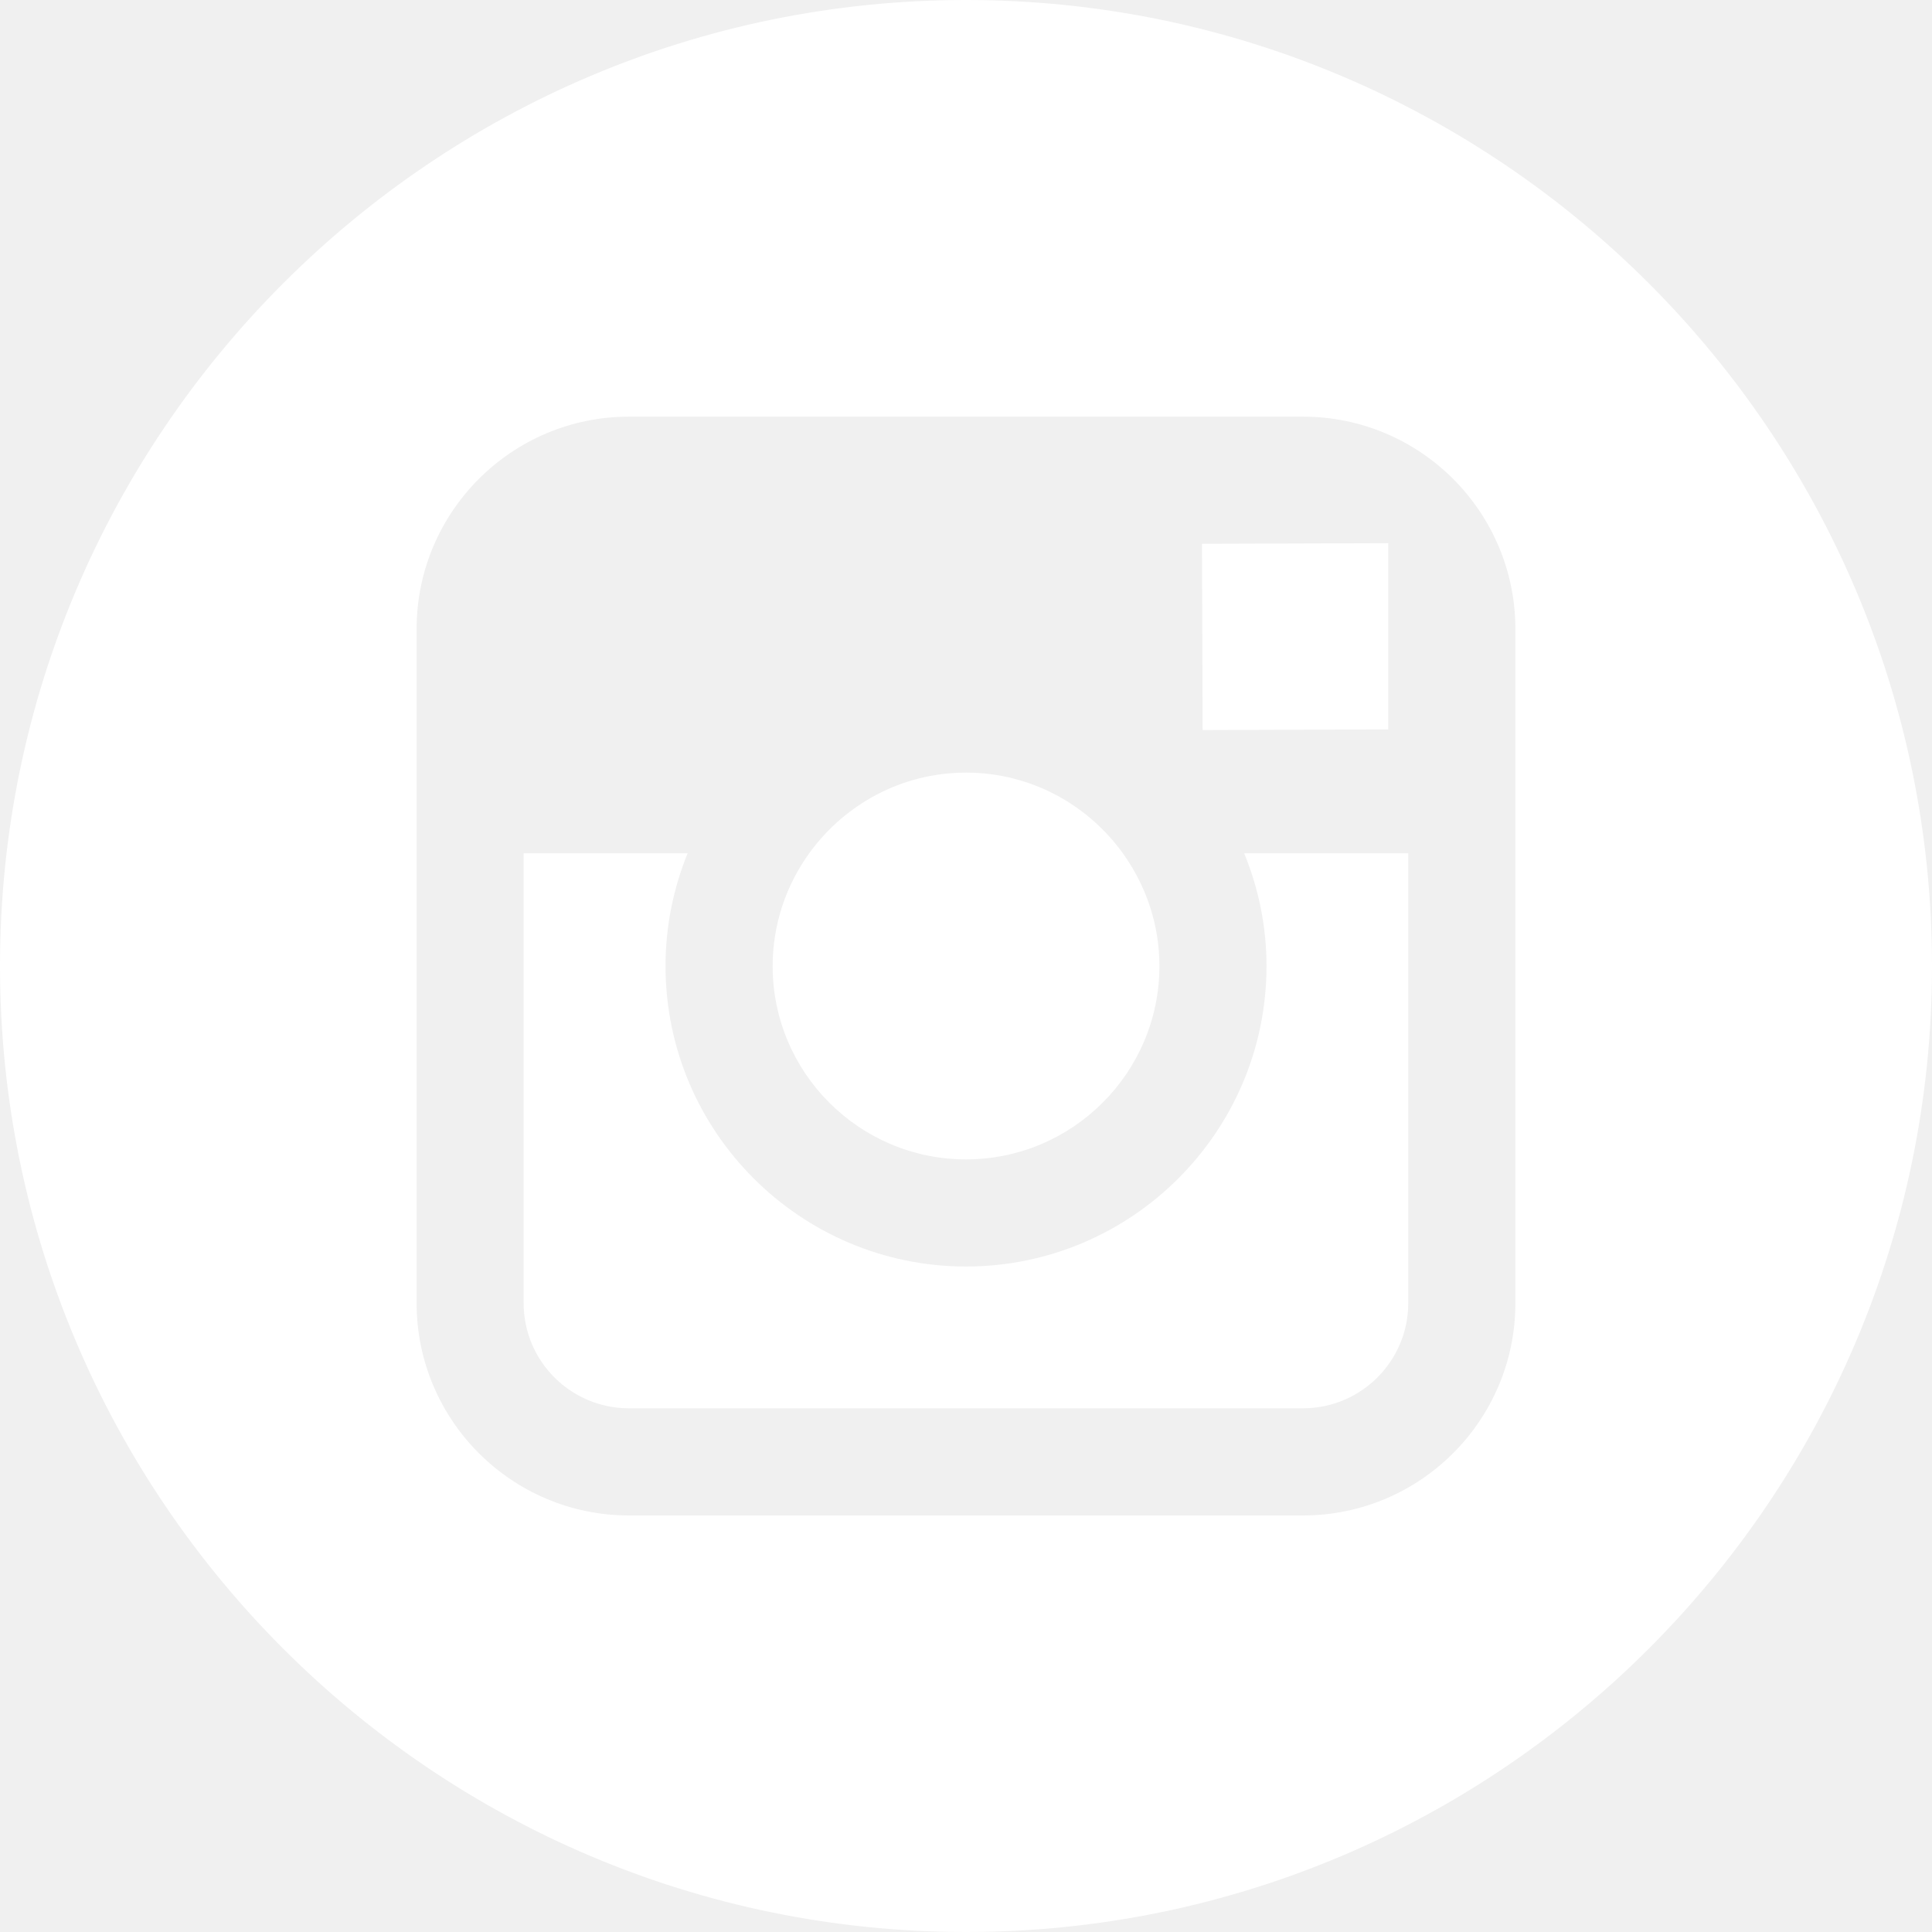
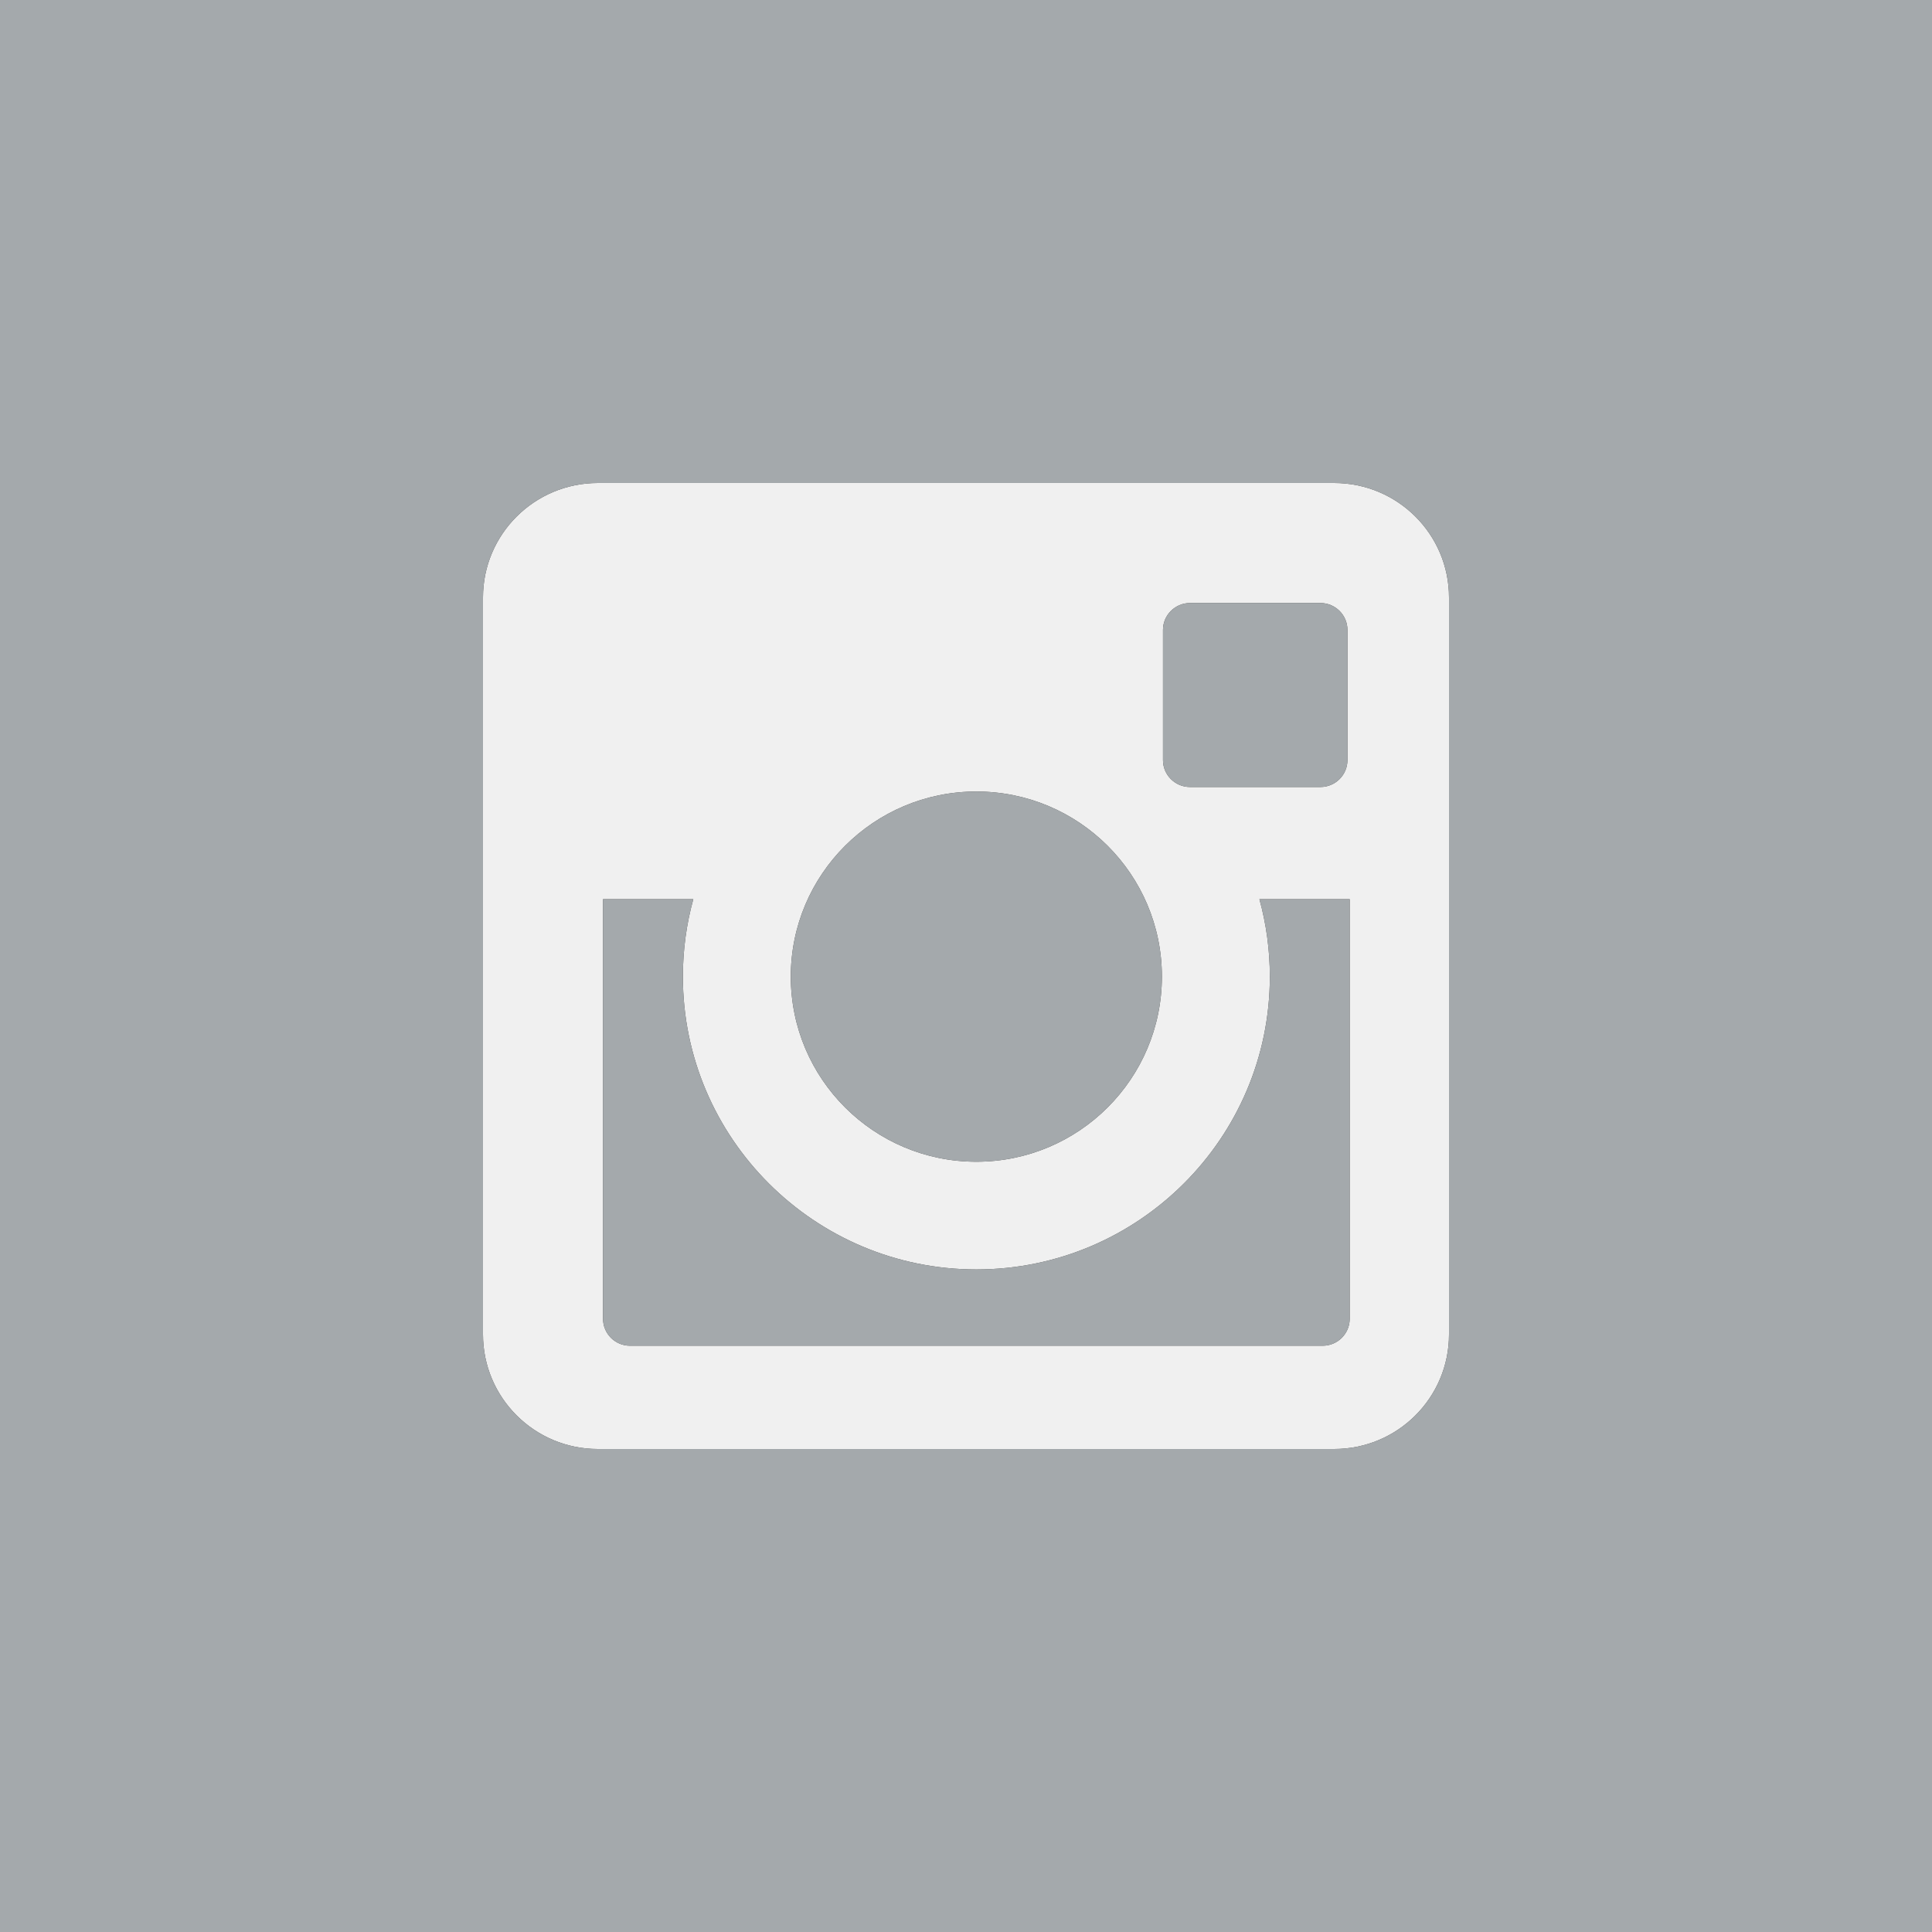
- <svg xmlns="http://www.w3.org/2000/svg" version="1.1" id="Capa_1" x="0px" y="0px" width="49.652px" height="49.652px" viewBox="0 0 49.652 49.652" style="enable-background:new 0 0 49.652 49.652;" xml:space="preserve" fill="white">
-   <g>
-     <g>
-       <g>
-         <path d="M24.825,29.796c2.739,0,4.972-2.229,4.972-4.97c0-1.082-0.354-2.081-0.94-2.897c-0.903-1.252-2.371-2.073-4.029-2.073     c-1.659,0-3.126,0.82-4.031,2.072c-0.588,0.816-0.939,1.815-0.94,2.897C19.854,27.566,22.085,29.796,24.825,29.796z" />
-         <polygon points="35.678,18.746 35.678,14.58 35.678,13.96 35.055,13.962 30.891,13.975 30.907,18.762    " />
-         <path d="M24.826,0C11.137,0,0,11.137,0,24.826c0,13.688,11.137,24.826,24.826,24.826c13.688,0,24.826-11.138,24.826-24.826     C49.652,11.137,38.516,0,24.826,0z M38.945,21.929v11.56c0,3.011-2.448,5.458-5.457,5.458H16.164     c-3.01,0-5.457-2.447-5.457-5.458v-11.56v-5.764c0-3.01,2.447-5.457,5.457-5.457h17.323c3.01,0,5.458,2.447,5.458,5.457V21.929z" />
-         <path d="M32.549,24.826c0,4.257-3.464,7.723-7.723,7.723c-4.259,0-7.722-3.466-7.722-7.723c0-1.024,0.204-2.003,0.568-2.897     h-4.215v11.56c0,1.494,1.213,2.704,2.706,2.704h17.323c1.491,0,2.706-1.21,2.706-2.704v-11.56h-4.217     C32.342,22.823,32.549,23.802,32.549,24.826z" />
+ <svg xmlns="http://www.w3.org/2000/svg" xmlns:xlink="http://www.w3.org/1999/xlink" width="48px" height="48px" viewBox="0 0 48 48" version="1.1">
+   <defs>
+     <path d="M36,33.153 L36,14.845 C36,13.274 34.724,12 33.147,12 L14.853,12 C13.278,12 12,13.274 12,14.845 L12,33.153 C12,34.725 13.278,36 14.853,36 L33.147,36 C34.724,36 36,34.725 36,33.153 Z M3.55271368e-15,48 L3.55271368e-15,3.55271368e-15 L48,3.55271368e-15 L48,48 L3.55271368e-15,48 Z M31.549,24.264 C31.549,23.598 31.459,22.953 31.29,22.34 L33.533,22.34 L33.533,32.764 C33.533,33.134 33.233,33.434 32.862,33.434 L15.652,33.434 C15.282,33.434 14.982,33.134 14.982,32.764 L14.982,22.34 L17.225,22.34 C17.056,22.953 16.966,23.598 16.966,24.264 C16.966,28.274 20.236,31.539 24.257,31.539 C28.279,31.539 31.549,28.274 31.549,24.264 Z M29.565,19.553 C29.195,19.553 28.894,19.253 28.894,18.885 L28.894,15.65 C28.894,15.282 29.195,14.982 29.565,14.982 L32.806,14.982 C33.176,14.982 33.477,15.282 33.477,15.65 L33.477,18.885 C33.477,19.253 33.176,19.553 32.806,19.553 L29.565,19.553 Z M24.257,28.863 C21.712,28.863 19.647,26.804 19.647,24.263 C19.647,21.724 21.712,19.665 24.257,19.665 C26.803,19.665 28.867,21.724 28.867,24.263 C28.867,26.804 26.803,28.863 24.257,28.863 Z" id="path-1" />
+   </defs>
+   <g id="Icon/Social/Instagram" stroke="none" stroke-width="1" fill="none" fill-rule="evenodd">
+     <g id="↳🎨-Color">
+       <mask id="mask-2" fill="white">
+         <use xlink:href="#path-1" />
+       </mask>
+       <use id="Mask" fill="#444444" xlink:href="#path-1" />
+       <g id="Color/Grayscale/80" mask="url(#mask-2)" fill="#A4A9AC">
+         <rect id="Swatch" x="0" y="0" width="48" height="48" />
      </g>
    </g>
  </g>
-   <g>
- </g>
-   <g>
- </g>
-   <g>
- </g>
-   <g>
- </g>
-   <g>
- </g>
-   <g>
- </g>
-   <g>
- </g>
-   <g>
- </g>
-   <g>
- </g>
-   <g>
- </g>
-   <g>
- </g>
-   <g>
- </g>
-   <g>
- </g>
-   <g>
- </g>
-   <g>
- </g>
</svg>
